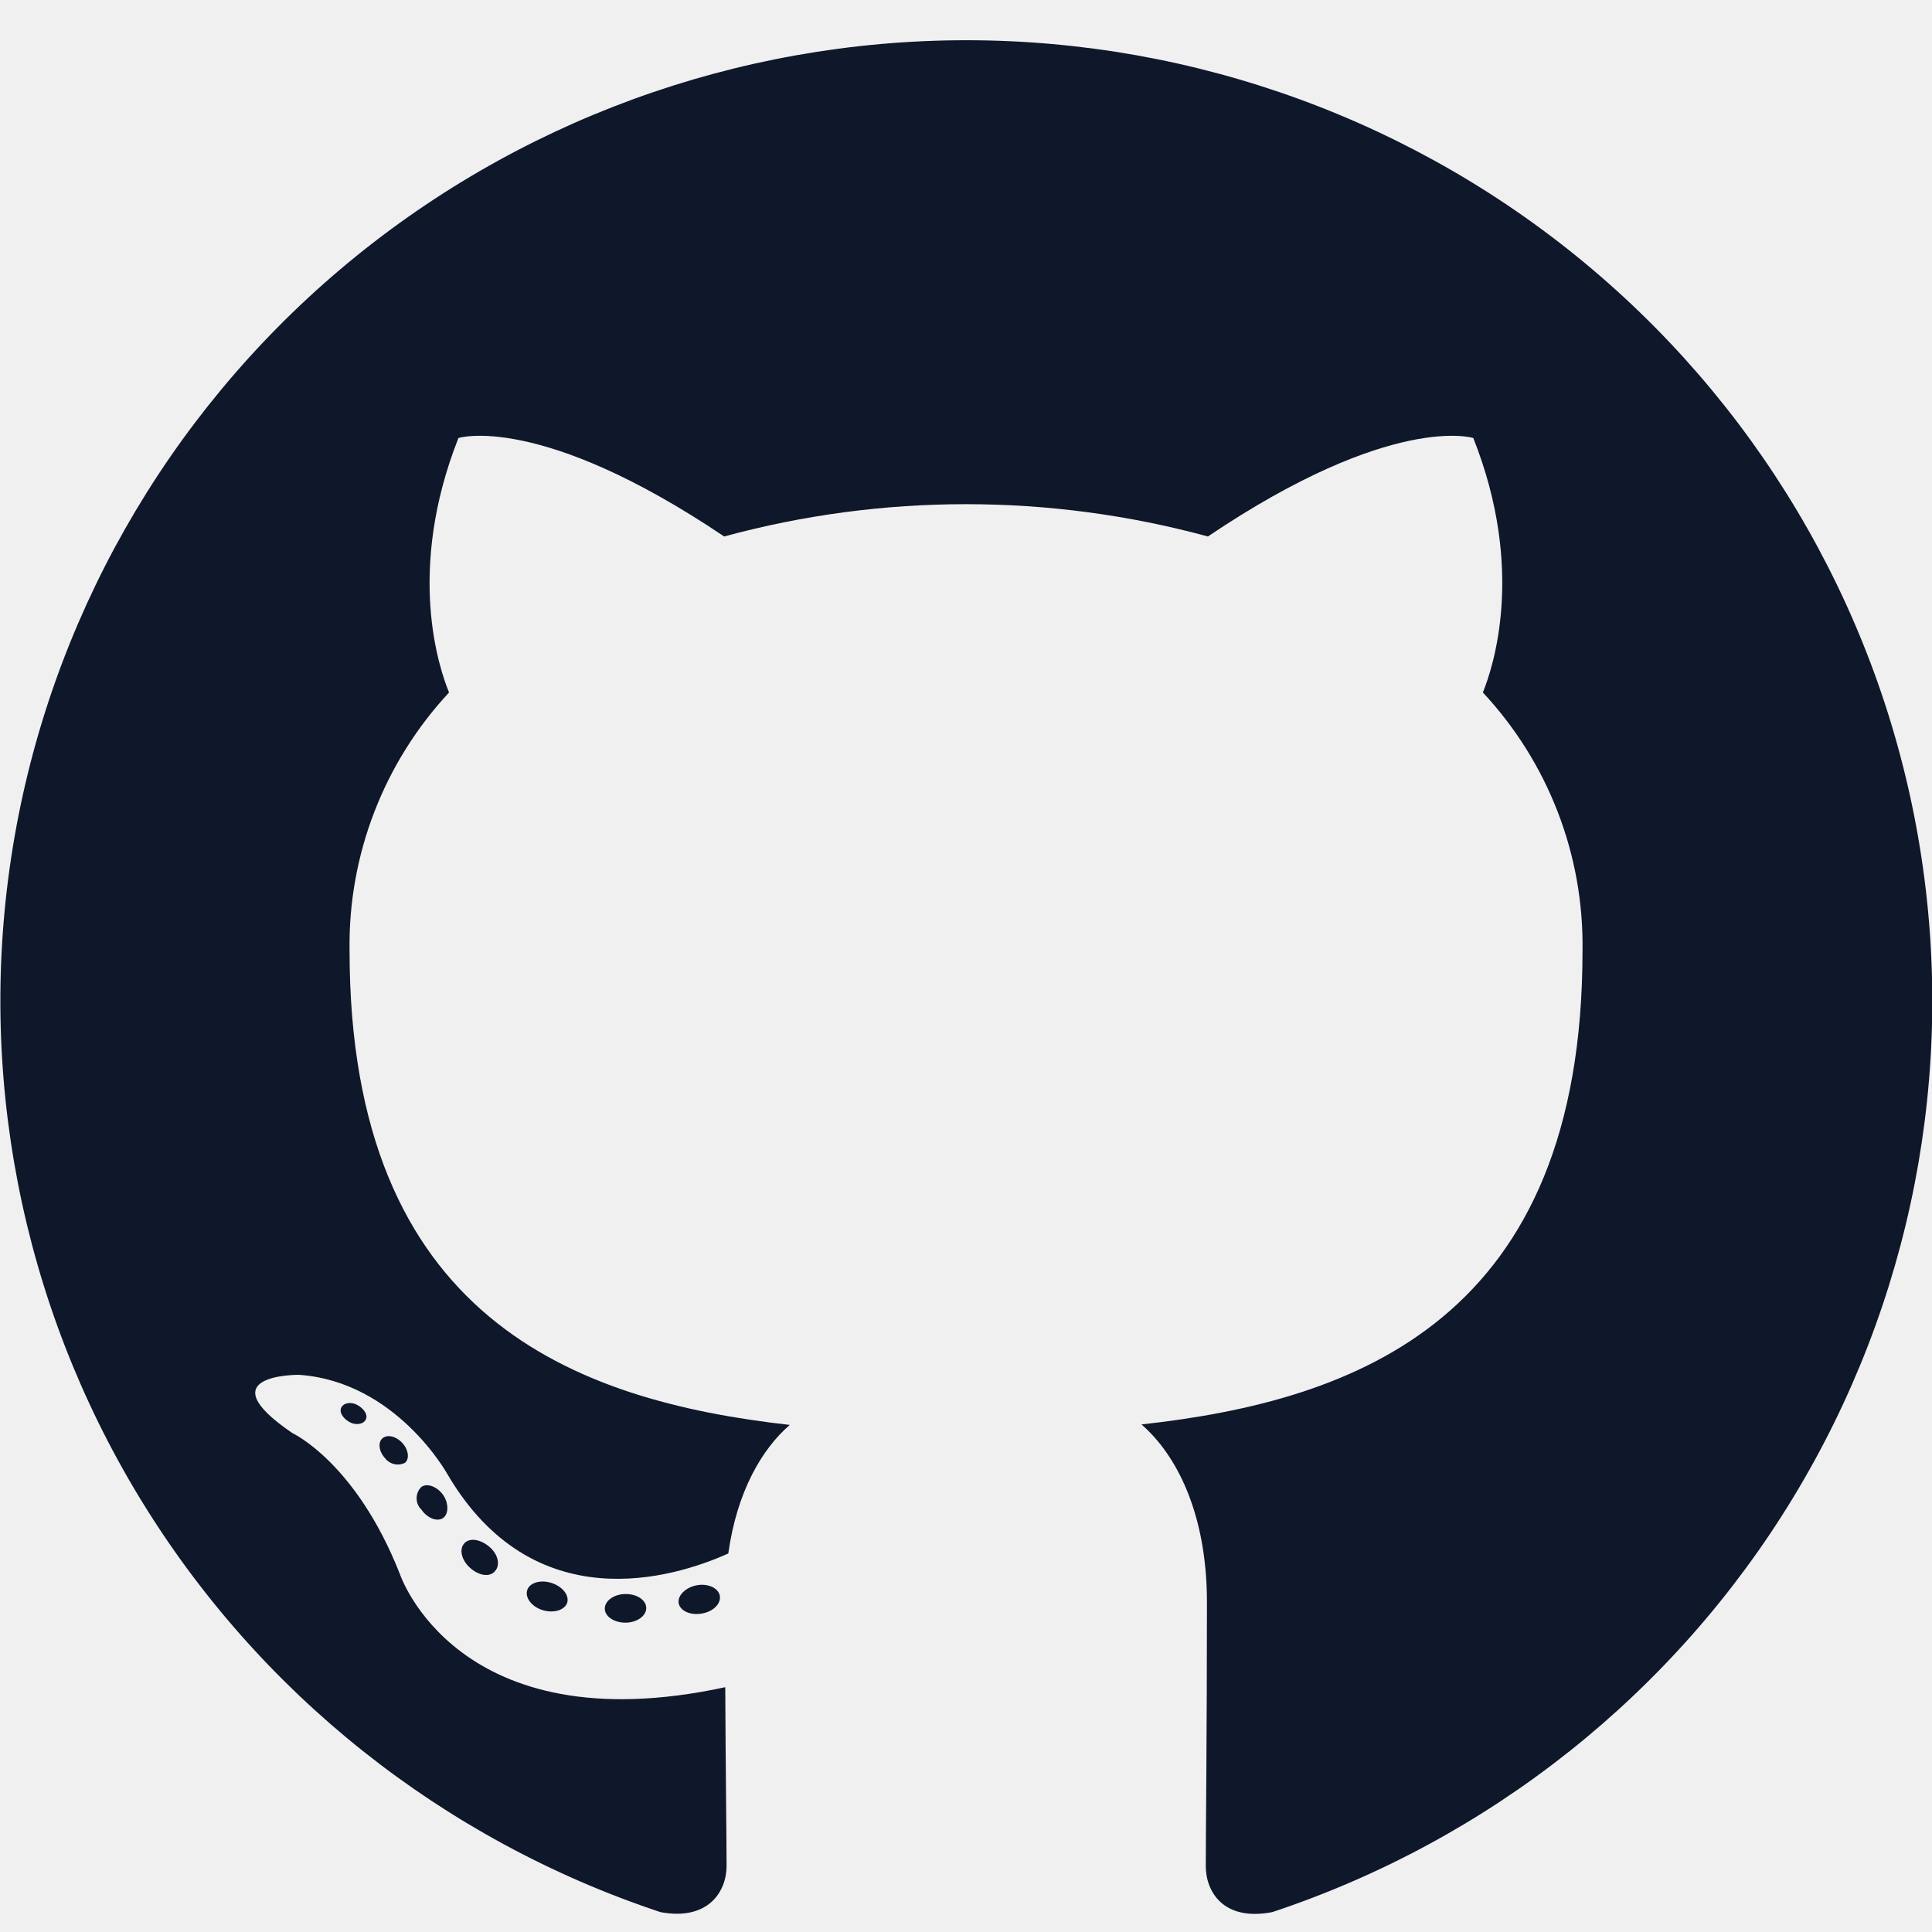
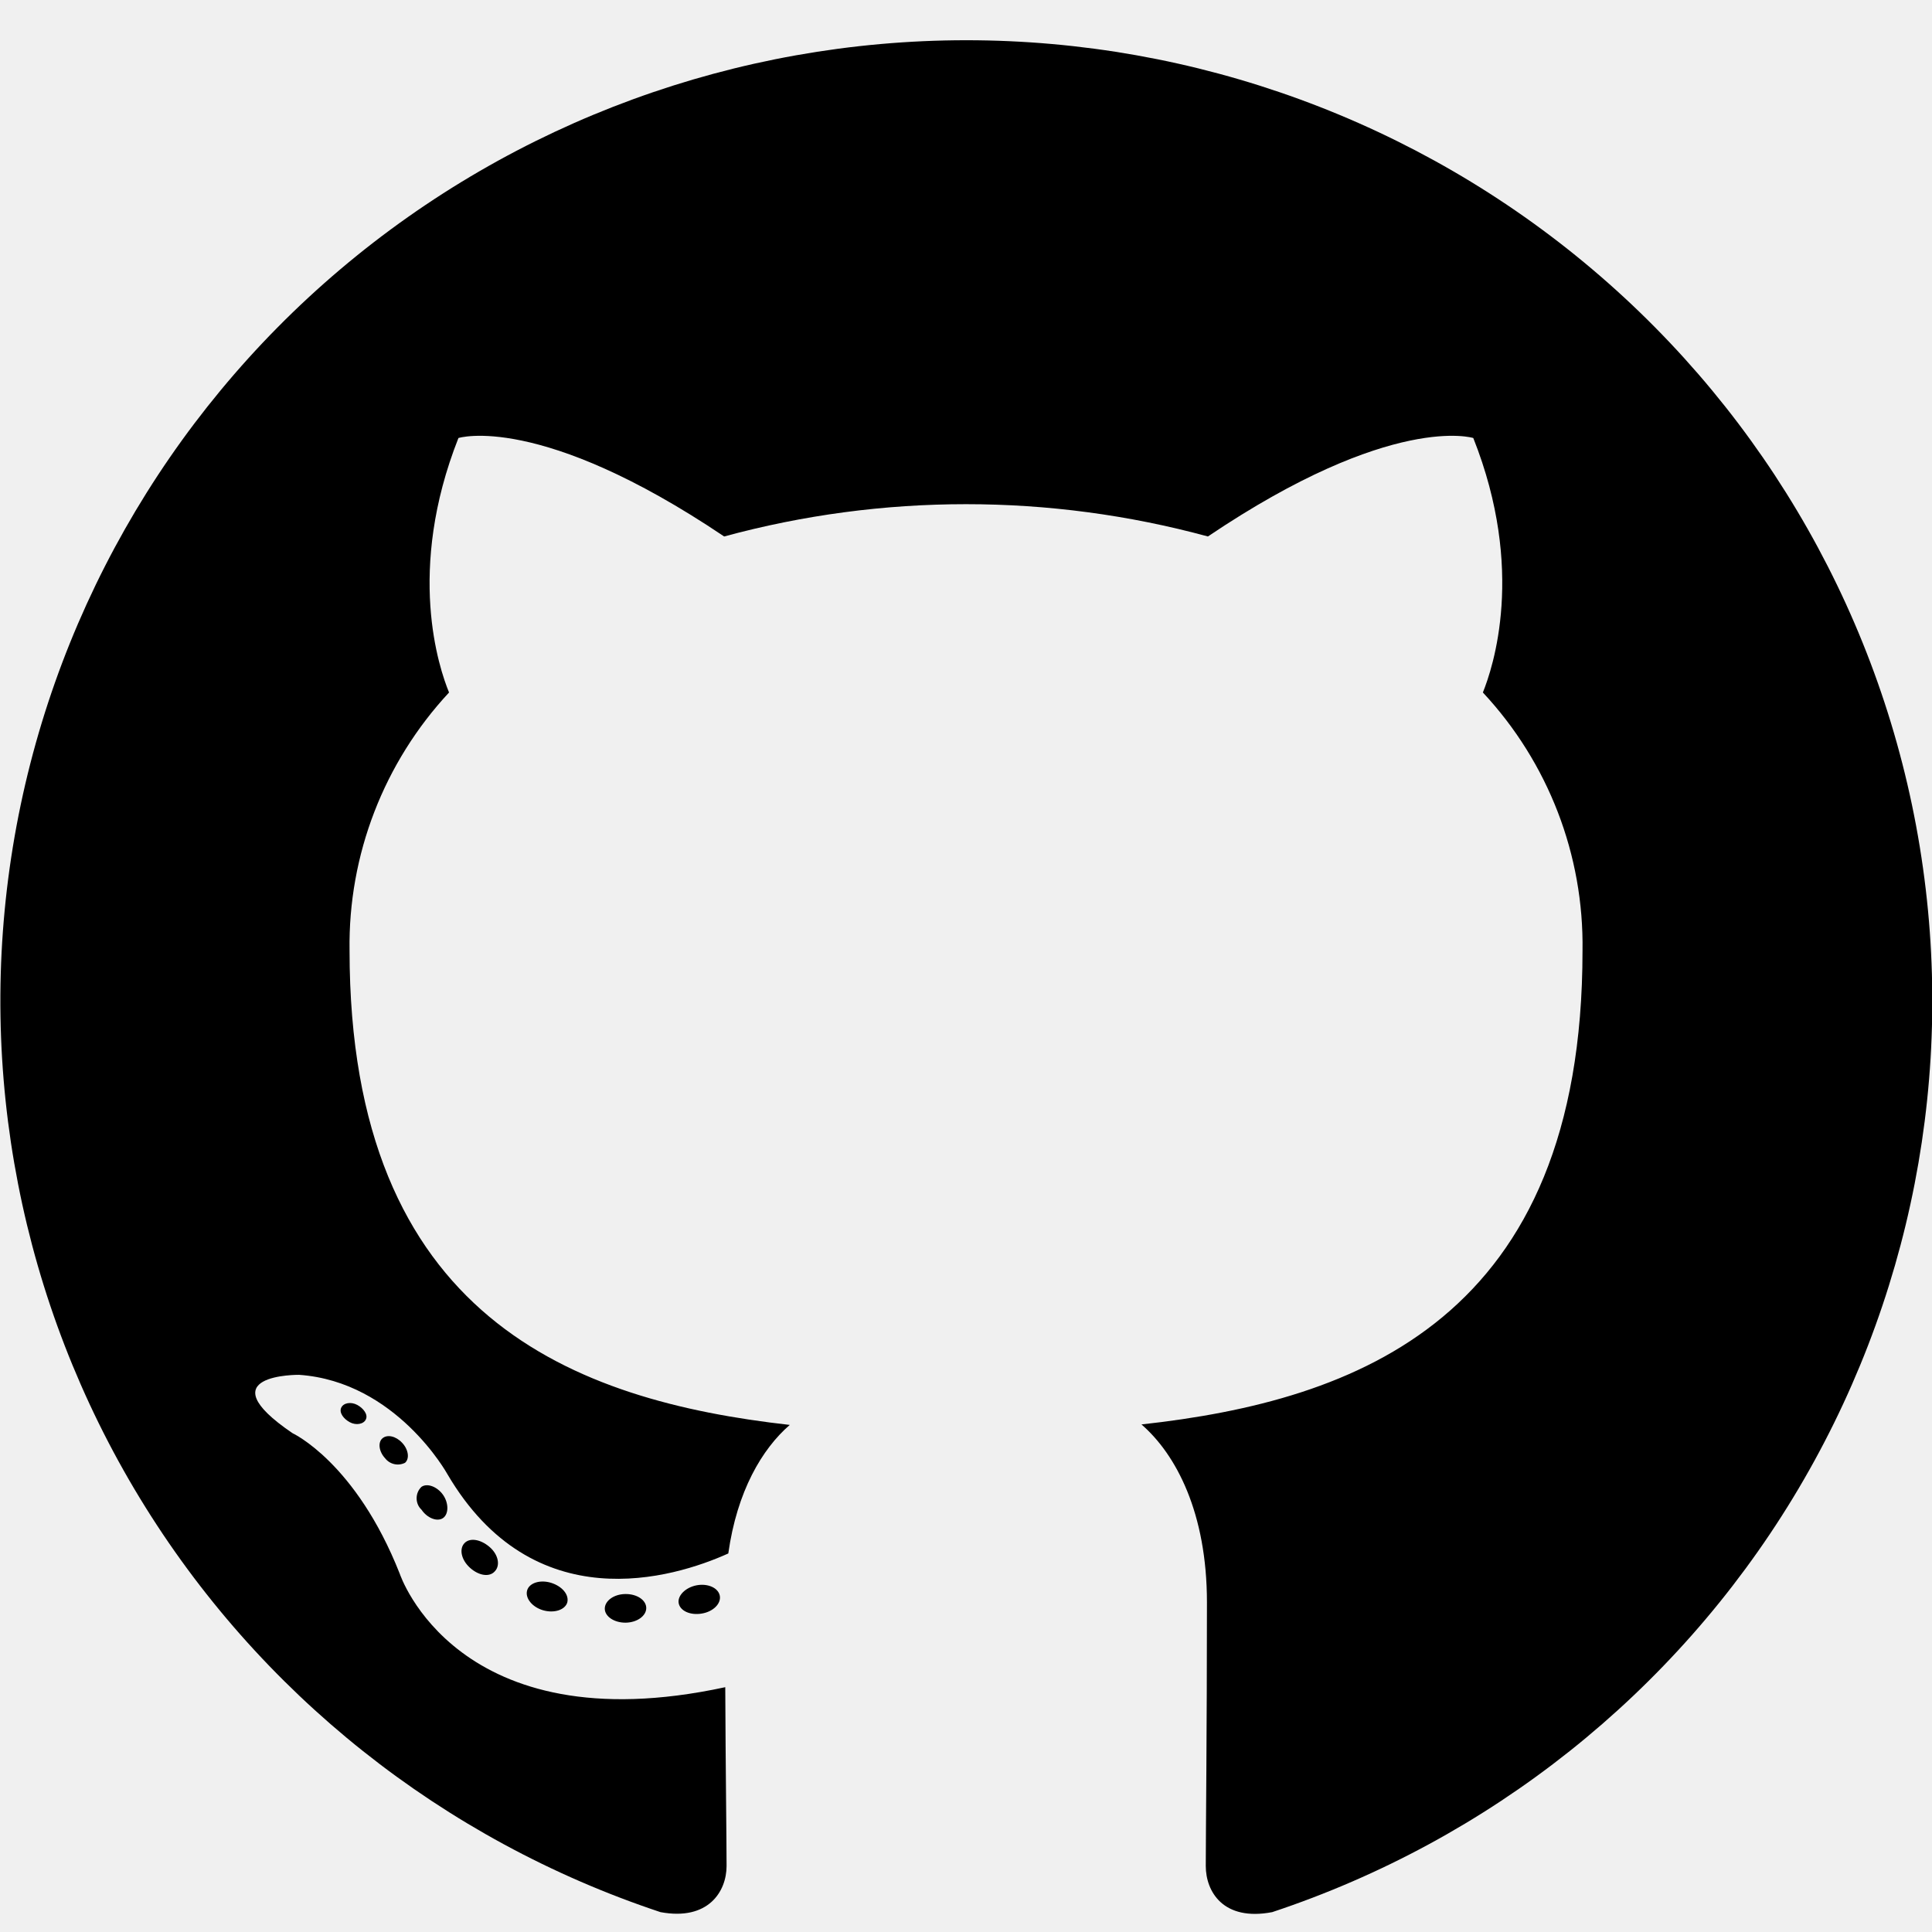
- <svg xmlns="http://www.w3.org/2000/svg" width="28" height="28" viewBox="0 0 28 28" fill="none">
+ <svg xmlns="http://www.w3.org/2000/svg" width="28" height="28" viewBox="0 0 28 28">
  <g clip-path="url(#clip0_1_91)">
-     <path fill-rule="evenodd" clip-rule="evenodd" d="M14 0.583C10.677 0.585 7.462 1.762 4.931 3.904C2.401 6.046 0.719 9.014 0.186 12.276C-0.346 15.538 0.306 18.882 2.025 21.709C3.745 24.538 6.42 26.665 9.572 27.712C10.268 27.841 10.53 27.41 10.53 27.043C10.53 26.677 10.516 25.614 10.511 24.452C6.617 25.294 5.794 22.809 5.794 22.809C5.158 21.195 4.24 20.771 4.24 20.771C2.97 19.909 4.335 19.925 4.335 19.925C5.743 20.024 6.482 21.361 6.482 21.361C7.729 23.489 9.758 22.873 10.555 22.514C10.681 21.613 11.044 20.999 11.446 20.651C8.334 20.301 5.066 19.107 5.066 13.773C5.046 12.39 5.563 11.052 6.508 10.036C6.364 9.686 5.884 8.271 6.644 6.348C6.644 6.348 7.82 5.975 10.495 7.775C12.79 7.151 15.211 7.151 17.506 7.775C20.178 5.975 21.352 6.348 21.352 6.348C22.114 8.266 21.634 9.681 21.491 10.036C22.439 11.052 22.956 12.392 22.935 13.778C22.935 19.123 19.659 20.301 16.543 20.644C17.044 21.078 17.492 21.924 17.492 23.224C17.492 25.086 17.475 26.585 17.475 27.043C17.475 27.414 17.728 27.848 18.438 27.712C21.59 26.665 24.266 24.537 25.985 21.709C27.705 18.88 28.356 15.536 27.823 12.273C27.29 9.011 25.608 6.044 23.076 3.902C20.544 1.76 17.329 0.584 14.005 0.583H14Z" fill="#0F172A" />
-     <path d="M5.302 20.571C5.272 20.64 5.16 20.661 5.07 20.612C4.98 20.564 4.912 20.474 4.945 20.402C4.977 20.331 5.086 20.312 5.177 20.361C5.267 20.409 5.337 20.502 5.302 20.571Z" fill="#0F172A" />
-     <path d="M5.87 21.2C5.822 21.224 5.767 21.231 5.714 21.219C5.662 21.207 5.615 21.178 5.582 21.135C5.492 21.039 5.473 20.905 5.543 20.845C5.613 20.785 5.738 20.813 5.828 20.91C5.919 21.006 5.939 21.14 5.87 21.2Z" fill="#0F172A" />
-     <path d="M6.422 22C6.336 22.06 6.19 22 6.109 21.88C6.086 21.858 6.068 21.833 6.056 21.804C6.044 21.776 6.038 21.745 6.038 21.714C6.038 21.683 6.044 21.652 6.056 21.624C6.068 21.595 6.086 21.57 6.109 21.548C6.194 21.49 6.34 21.548 6.422 21.666C6.503 21.783 6.505 21.94 6.422 22Z" fill="#0F172A" />
-     <path d="M7.17 22.774C7.094 22.86 6.939 22.837 6.811 22.721C6.684 22.606 6.653 22.449 6.73 22.366C6.806 22.283 6.962 22.306 7.094 22.419C7.226 22.532 7.252 22.691 7.17 22.774Z" fill="#0F172A" />
-     <path d="M8.221 23.226C8.186 23.334 8.028 23.383 7.87 23.337C7.713 23.291 7.609 23.162 7.639 23.051C7.669 22.94 7.829 22.89 7.989 22.94C8.149 22.991 8.251 23.113 8.221 23.226Z" fill="#0F172A" />
-     <path d="M9.366 23.305C9.366 23.417 9.236 23.514 9.069 23.517C8.902 23.519 8.765 23.427 8.765 23.314C8.765 23.201 8.895 23.104 9.062 23.102C9.229 23.099 9.366 23.189 9.366 23.305Z" fill="#0F172A" />
-     <path d="M10.432 23.127C10.453 23.24 10.337 23.358 10.17 23.385C10.003 23.413 9.857 23.346 9.836 23.235C9.816 23.125 9.936 23.005 10.098 22.975C10.261 22.945 10.411 23.014 10.432 23.127Z" fill="#0F172A" />
+     <path fill-rule="evenodd" clip-rule="evenodd" d="M14 0.583C10.677 0.585 7.462 1.762 4.931 3.904C2.401 6.046 0.719 9.014 0.186 12.276C-0.346 15.538 0.306 18.882 2.025 21.709C3.745 24.538 6.42 26.665 9.572 27.712C10.268 27.841 10.53 27.41 10.53 27.043C10.53 26.677 10.516 25.614 10.511 24.452C6.617 25.294 5.794 22.809 5.794 22.809C5.158 21.195 4.24 20.771 4.24 20.771C2.97 19.909 4.335 19.925 4.335 19.925C5.743 20.024 6.482 21.361 6.482 21.361C7.729 23.489 9.758 22.873 10.555 22.514C10.681 21.613 11.044 20.999 11.446 20.651C8.334 20.301 5.066 19.107 5.066 13.773C5.046 12.39 5.563 11.052 6.508 10.036C6.364 9.686 5.884 8.271 6.644 6.348C6.644 6.348 7.82 5.975 10.495 7.775C12.79 7.151 15.211 7.151 17.506 7.775C20.178 5.975 21.352 6.348 21.352 6.348C22.114 8.266 21.634 9.681 21.491 10.036C22.439 11.052 22.956 12.392 22.935 13.778C22.935 19.123 19.659 20.301 16.543 20.644C17.044 21.078 17.492 21.924 17.492 23.224C17.492 25.086 17.475 26.585 17.475 27.043C17.475 27.414 17.728 27.848 18.438 27.712C21.59 26.665 24.266 24.537 25.985 21.709C27.705 18.88 28.356 15.536 27.823 12.273C27.29 9.011 25.608 6.044 23.076 3.902C20.544 1.76 17.329 0.584 14.005 0.583H14Z" />
+     <path d="M5.302 20.571C5.272 20.64 5.16 20.661 5.07 20.612C4.98 20.564 4.912 20.474 4.945 20.402C4.977 20.331 5.086 20.312 5.177 20.361C5.267 20.409 5.337 20.502 5.302 20.571Z" />
+     <path d="M5.87 21.2C5.822 21.224 5.767 21.231 5.714 21.219C5.662 21.207 5.615 21.178 5.582 21.135C5.492 21.039 5.473 20.905 5.543 20.845C5.613 20.785 5.738 20.813 5.828 20.91C5.919 21.006 5.939 21.14 5.87 21.2Z" />
+     <path d="M6.422 22C6.336 22.06 6.19 22 6.109 21.88C6.086 21.858 6.068 21.833 6.056 21.804C6.044 21.776 6.038 21.745 6.038 21.714C6.038 21.683 6.044 21.652 6.056 21.624C6.068 21.595 6.086 21.57 6.109 21.548C6.194 21.49 6.34 21.548 6.422 21.666C6.503 21.783 6.505 21.94 6.422 22Z" />
+     <path d="M7.17 22.774C7.094 22.86 6.939 22.837 6.811 22.721C6.684 22.606 6.653 22.449 6.73 22.366C6.806 22.283 6.962 22.306 7.094 22.419C7.226 22.532 7.252 22.691 7.17 22.774Z" />
+     <path d="M8.221 23.226C8.186 23.334 8.028 23.383 7.87 23.337C7.713 23.291 7.609 23.162 7.639 23.051C7.669 22.94 7.829 22.89 7.989 22.94C8.149 22.991 8.251 23.113 8.221 23.226Z" />
+     <path d="M9.366 23.305C9.366 23.417 9.236 23.514 9.069 23.517C8.902 23.519 8.765 23.427 8.765 23.314C8.765 23.201 8.895 23.104 9.062 23.102C9.229 23.099 9.366 23.189 9.366 23.305Z" />
+     <path d="M10.432 23.127C10.453 23.24 10.337 23.358 10.17 23.385C10.003 23.413 9.857 23.346 9.836 23.235C9.816 23.125 9.936 23.005 10.098 22.975C10.261 22.945 10.411 23.014 10.432 23.127Z" />
  </g>
  <defs>
    <clipPath id="clip0_1_91">
-       <rect width="28" height="28" fill="white" />
+       <rect width="28" height="28" />
    </clipPath>
  </defs>
</svg>
